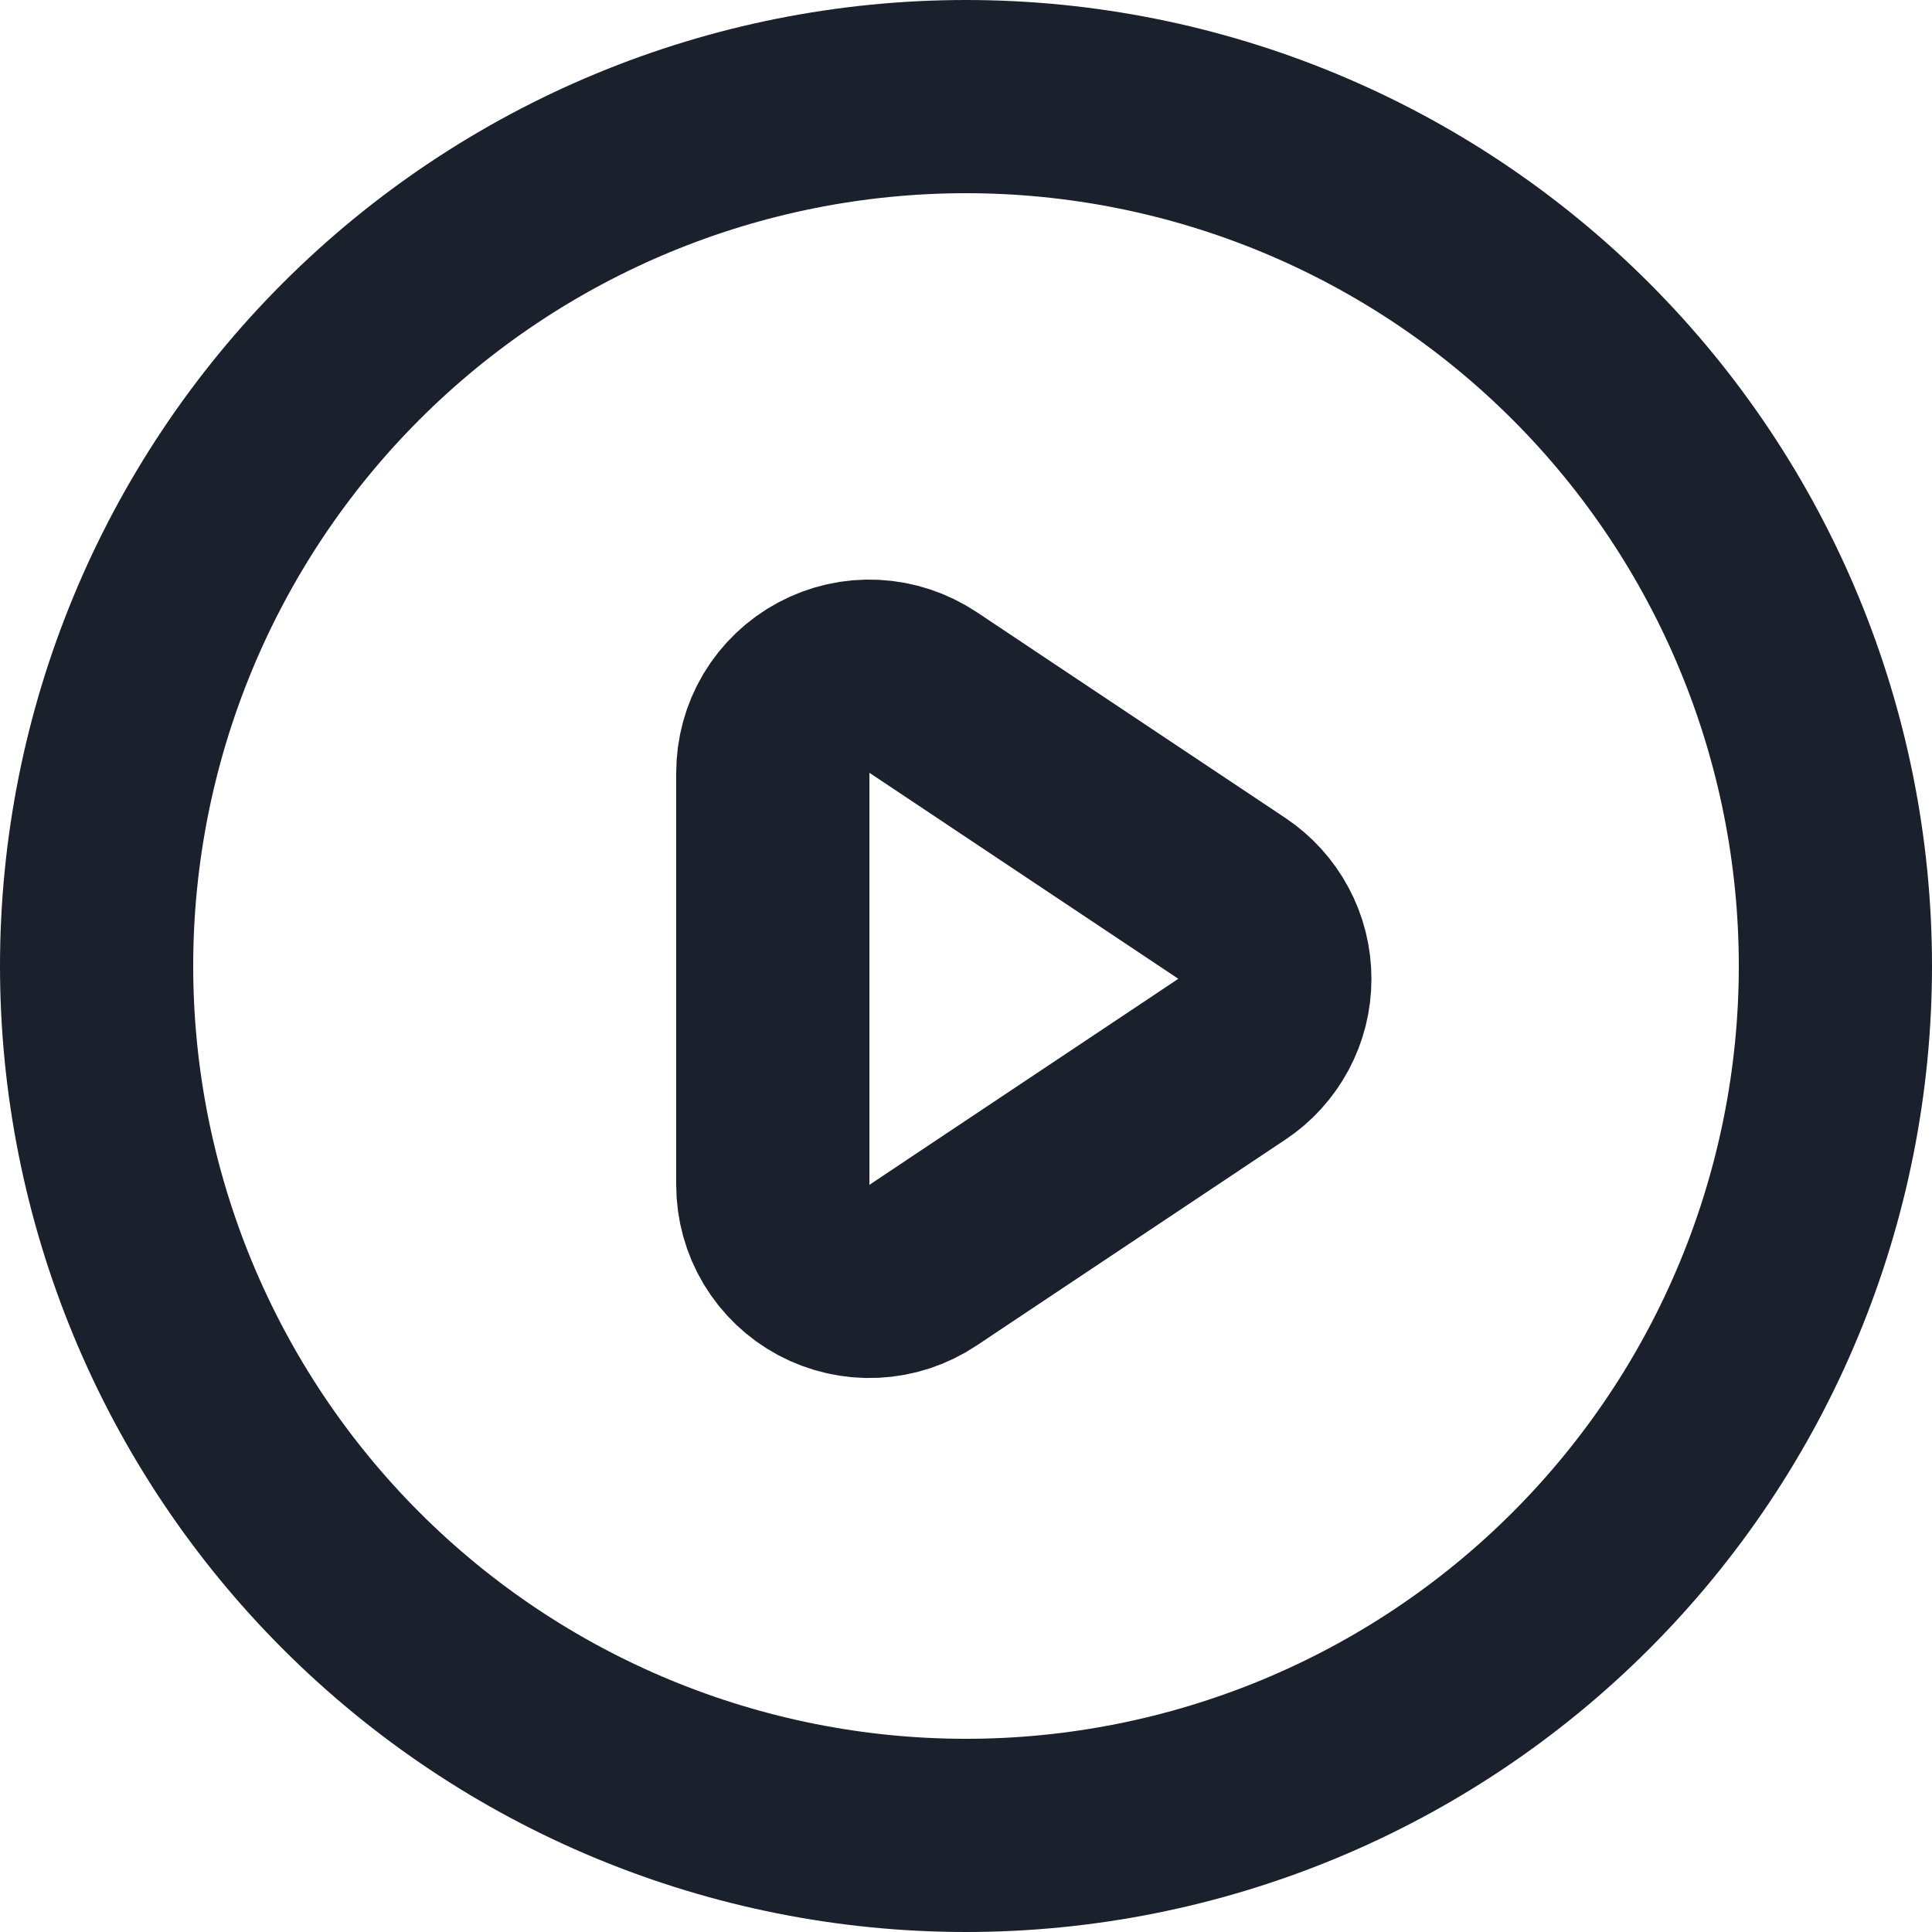
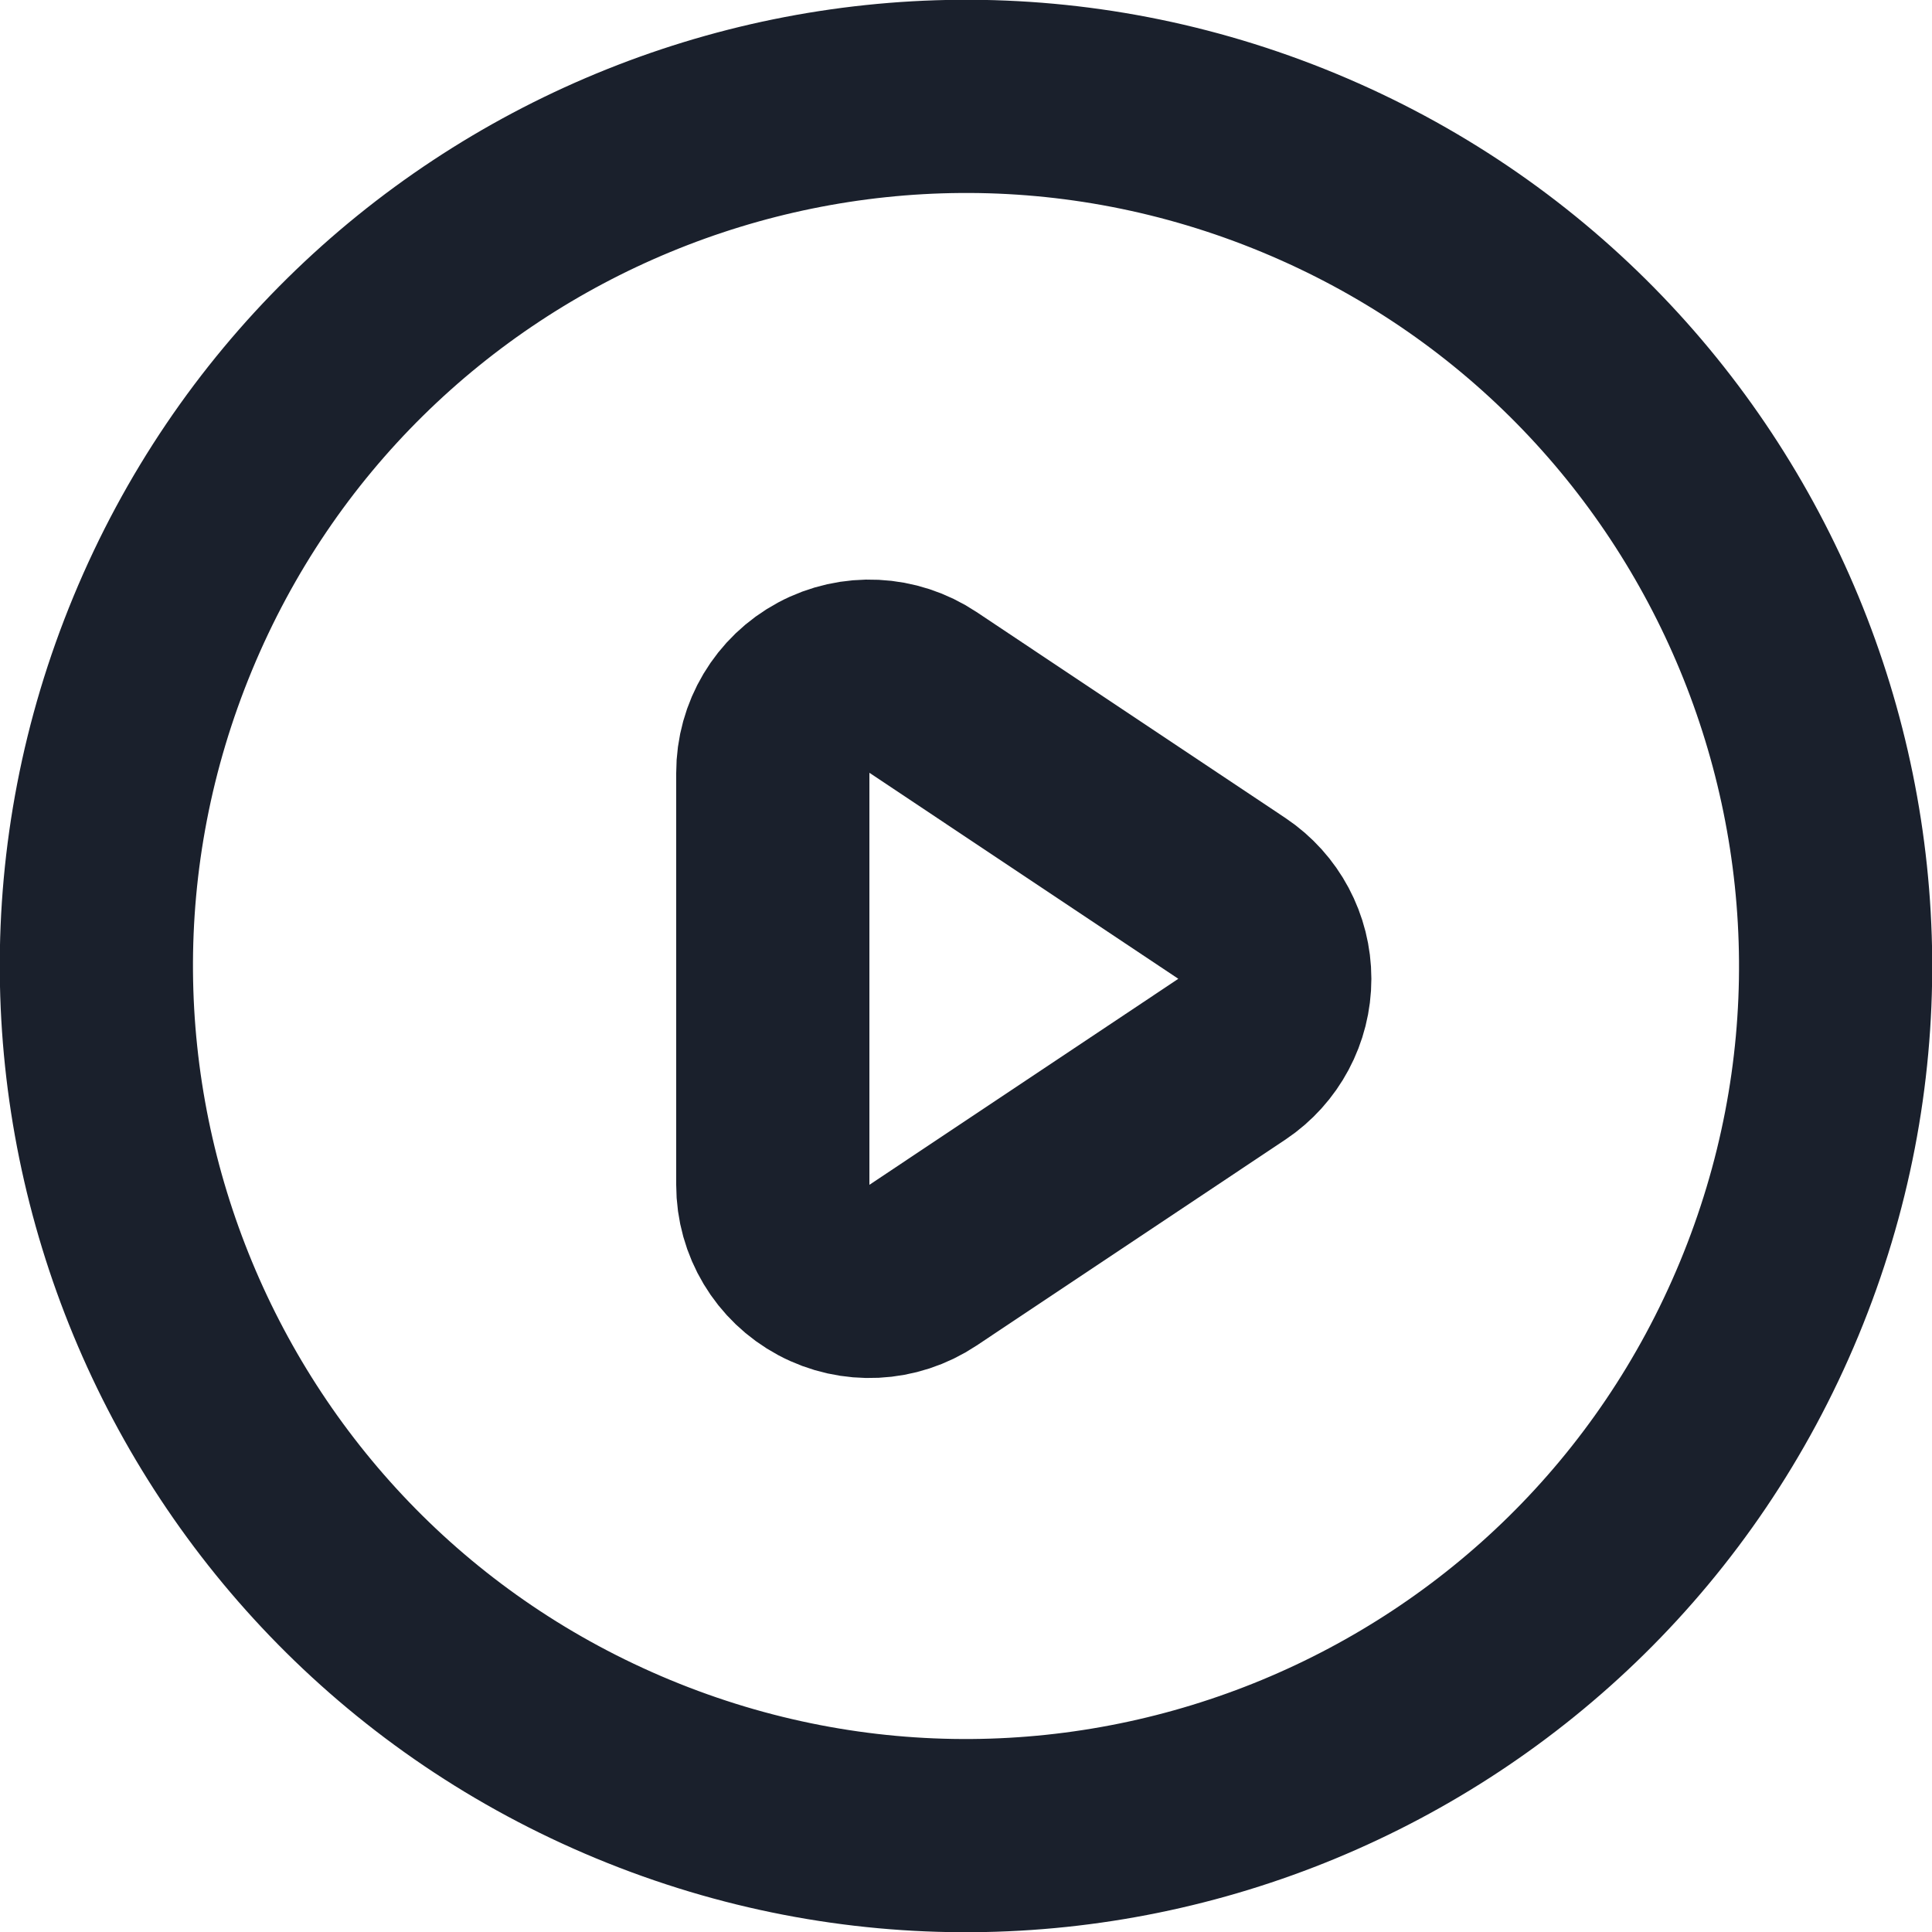
- <svg xmlns="http://www.w3.org/2000/svg" role="img" width="20" height="20" viewBox="0 0 20 20" fill="none" aria-hidden="true">
-   <path d="M9.555 7.168L12.752 9.3C12.889 9.391 13.001 9.516 13.079 9.661C13.157 9.806 13.197 9.969 13.197 10.133C13.197 10.298 13.157 10.46 13.079 10.605C13.001 10.75 12.889 10.874 12.752 10.965L9.555 13.097C9.404 13.198 9.229 13.255 9.049 13.264C8.868 13.273 8.688 13.232 8.528 13.147C8.369 13.062 8.235 12.934 8.142 12.779C8.049 12.624 8 12.446 8 12.265V8.002C8 7.821 8.048 7.643 8.141 7.487C8.234 7.332 8.368 7.204 8.527 7.119C8.687 7.033 8.867 6.992 9.048 7.001C9.229 7.01 9.404 7.068 9.555 7.168Z" stroke="#1A202C" stroke-width="2" stroke-linecap="round" stroke-linejoin="round" />
-   <path d="M18.315 13.444C18.767 12.352 19 11.182 19 10C19 7.613 18.052 5.324 16.364 3.636C14.676 1.948 12.387 1 10 1C7.613 1 5.324 1.948 3.636 3.636C1.948 5.324 1 7.613 1 10C1 11.182 1.233 12.352 1.685 13.444C2.137 14.536 2.8 15.528 3.636 16.364C4.472 17.2 5.464 17.863 6.556 18.315C7.648 18.767 8.818 19 10 19C11.182 19 12.352 18.767 13.444 18.315C14.536 17.863 15.528 17.2 16.364 16.364C17.2 15.528 17.863 14.536 18.315 13.444Z" stroke="#1A202C" stroke-width="2" stroke-linecap="round" stroke-linejoin="round" />
+ <svg xmlns="http://www.w3.org/2000/svg" width="20" height="20" fill="none" aria-hidden="true">
+   <path d="M9.555 7.168 12.752 9.3a1.002 1.002 0 0 1 0 1.665l-3.197 2.132A1 1 0 0 1 8 12.265V8.002a1 1 0 0 1 1.555-.834Z" stroke="#1A202C" stroke-width="2" stroke-linecap="round" stroke-linejoin="round" />
+   <path d="M18.315 13.444a9 9 0 1 0-16.63-6.888 9 9 0 0 0 16.63 6.888Z" stroke="#1A202C" stroke-width="2" stroke-linecap="round" stroke-linejoin="round" />
</svg>
